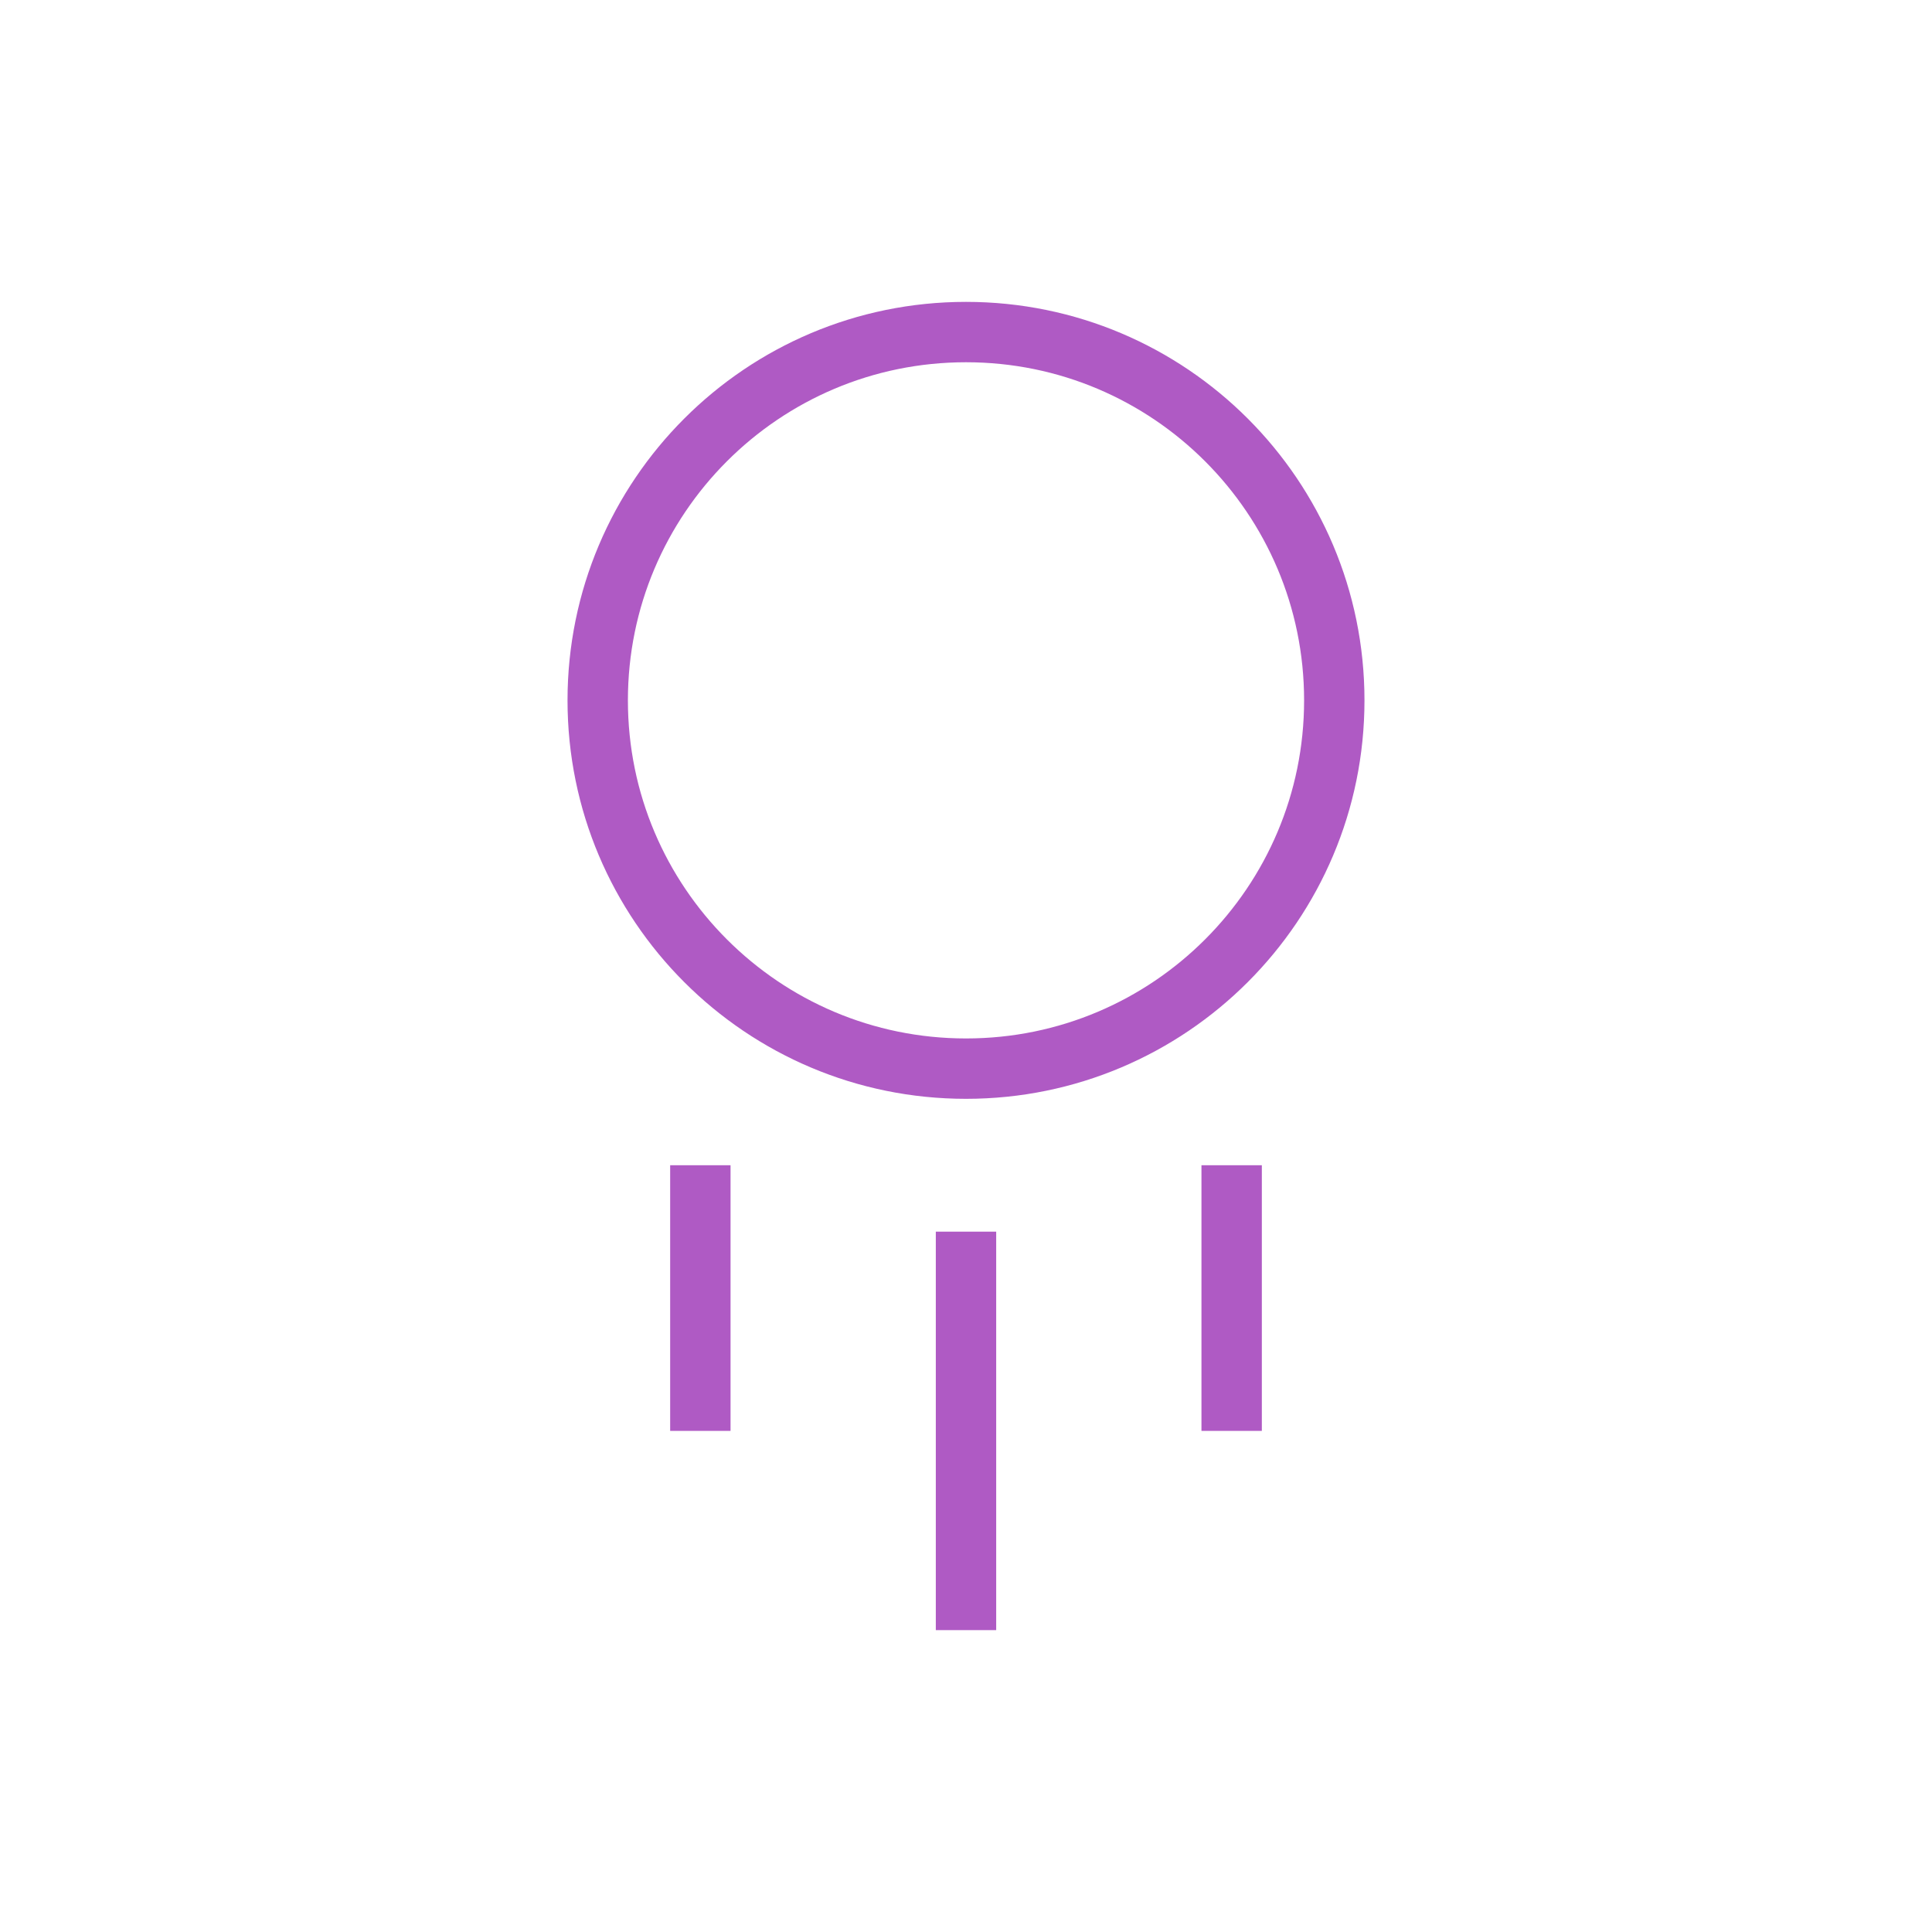
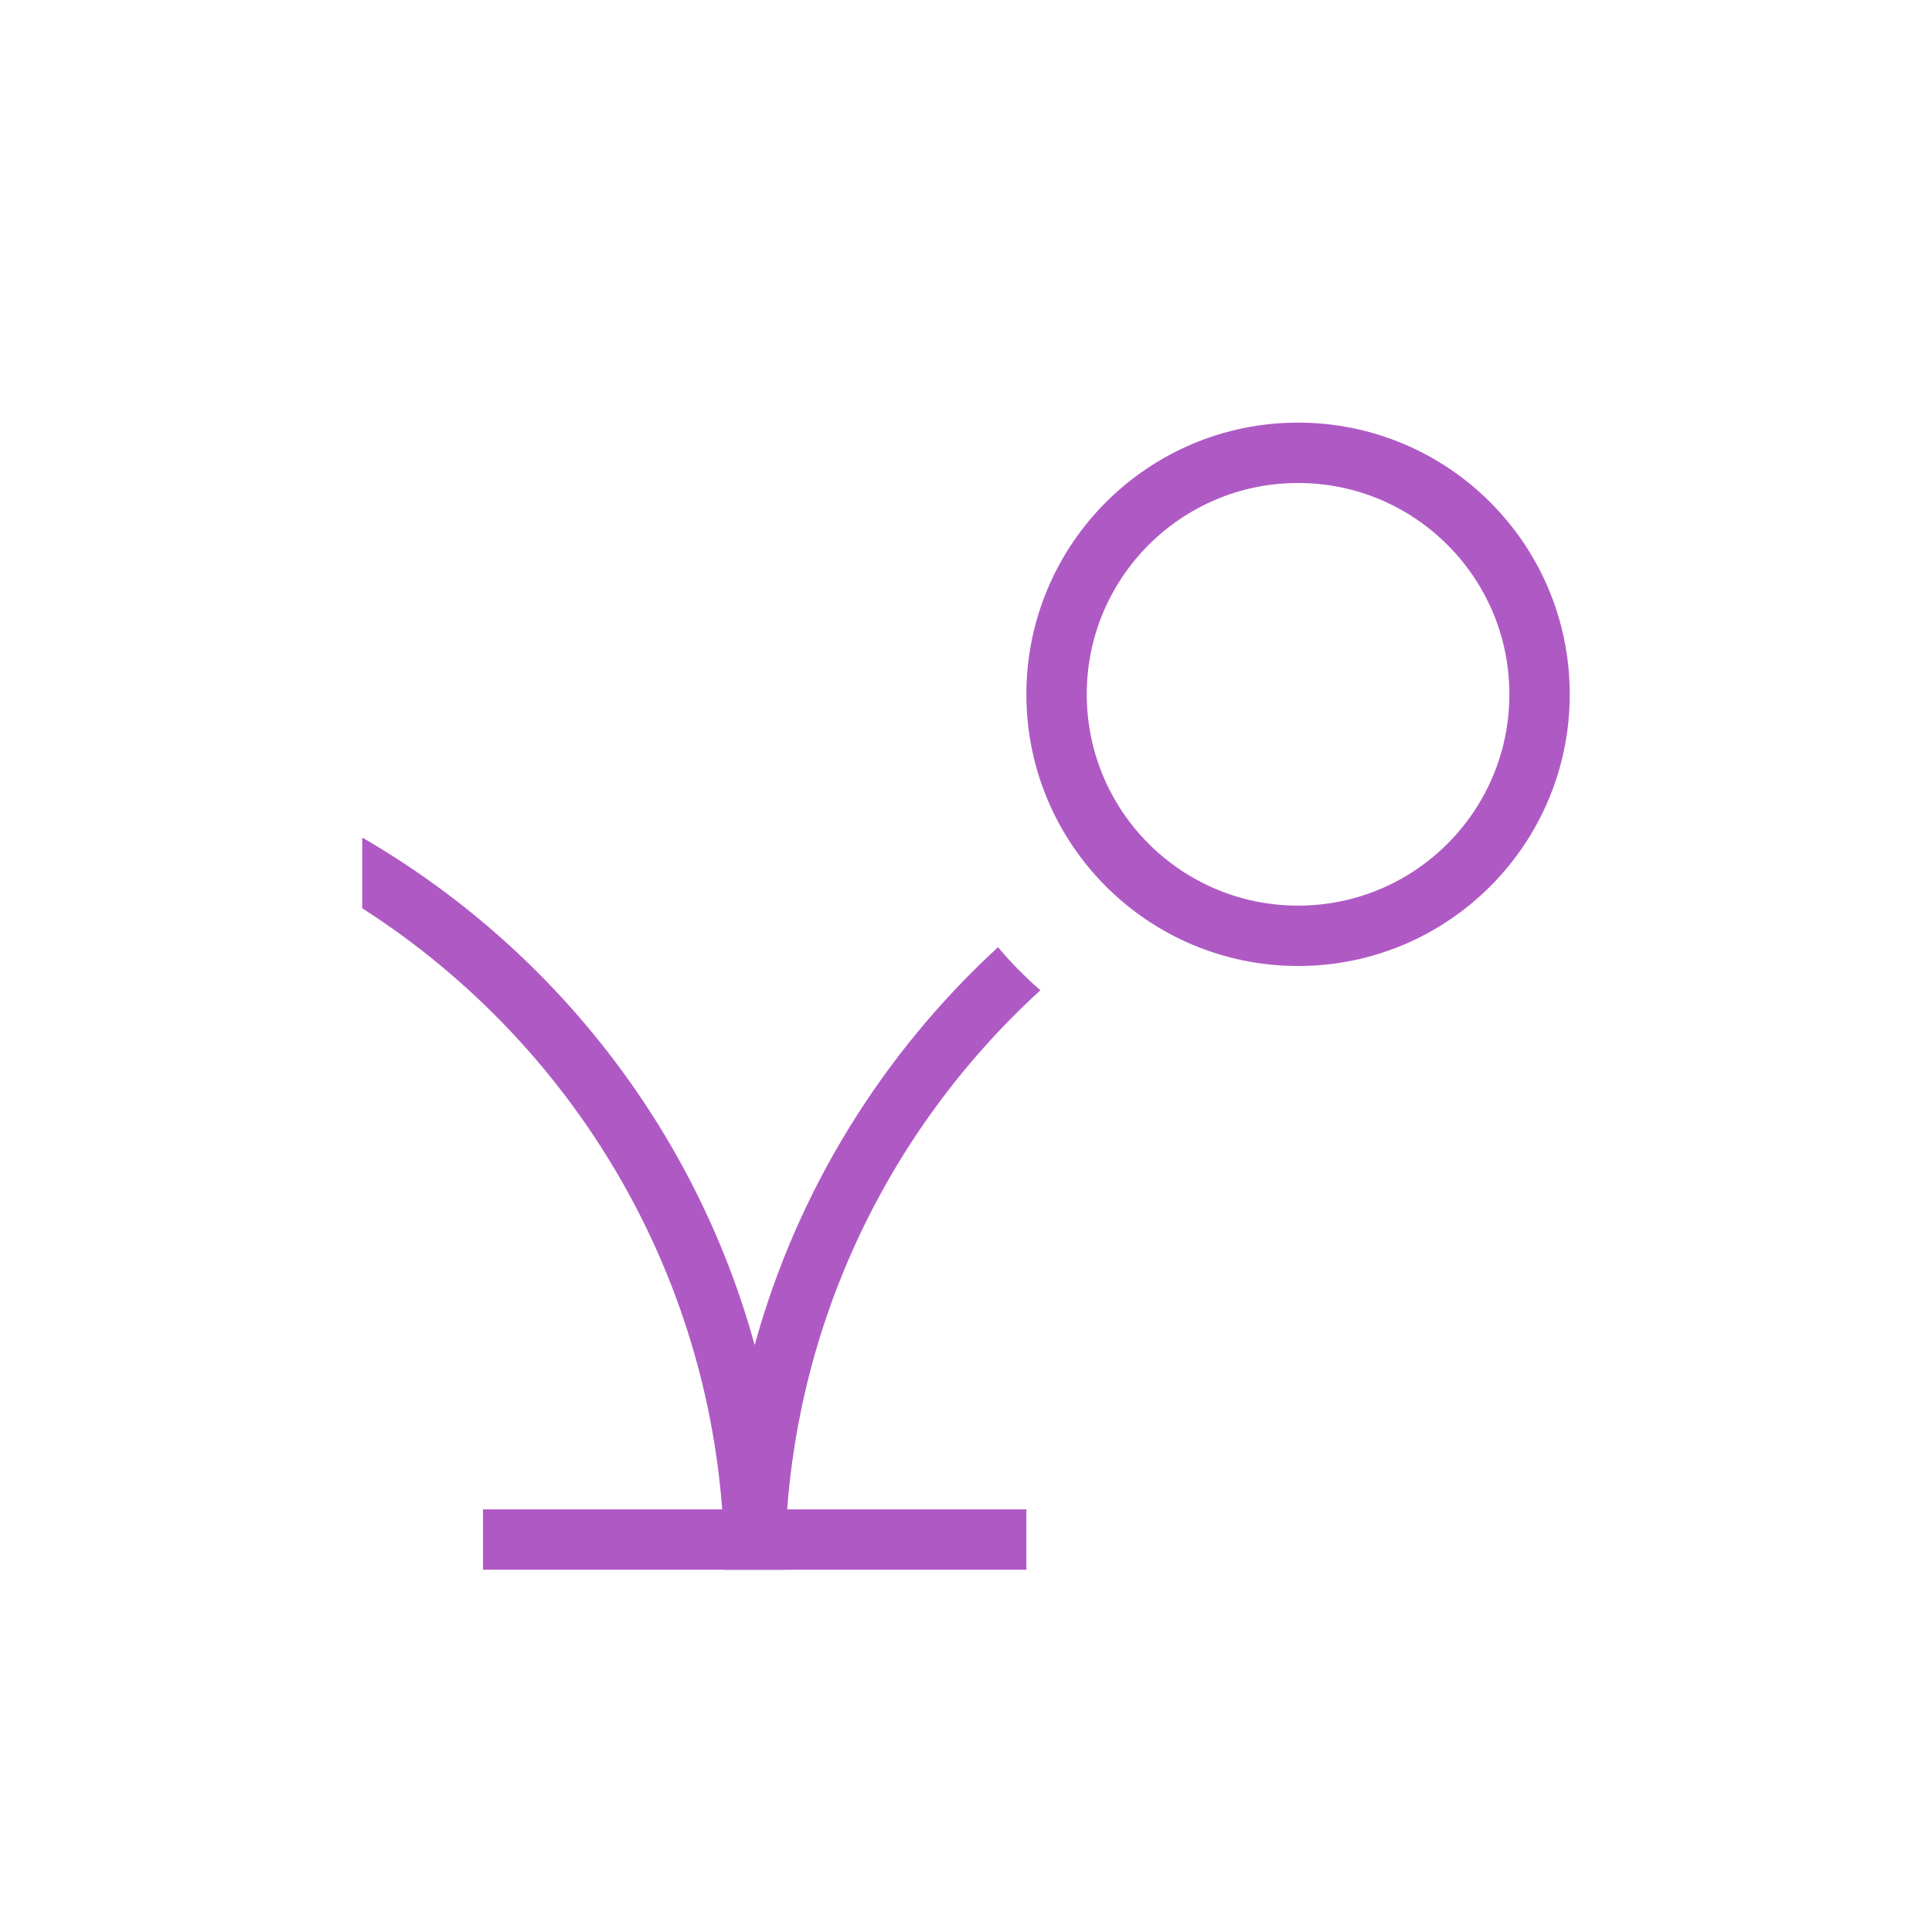
<svg xmlns="http://www.w3.org/2000/svg" width="32" height="32" viewBox="0 0 32 32" fill="none">
-   <circle cx="16" cy="11.6" r="6.1" stroke="#AF5AC4" />
-   <path d="M16 27V20.4" stroke="#AF5AC4" />
-   <path d="M20.4 23.7V19.3" stroke="#AF5AC4" />
-   <path d="M11.6 23.7V19.3" stroke="#AF5AC4" />
+   <circle cx="21.5" cy="11.5" r="4" stroke="#AF5AC4" />
+   <path fill-rule="evenodd" clip-rule="evenodd" d="M16.53 15.689C14.625 17.44 13.206 19.712 12.5 22.279C11.515 18.698 9.144 15.692 6 13.873V15.044C9.608 17.354 12 21.398 12 26H13C13 22.199 14.631 18.779 17.232 16.402C16.98 16.183 16.745 15.944 16.53 15.689Z" fill="#AF5AC4" />
+   <rect x="8" y="25" width="9" height="1" fill="#AF5AC4" />
</svg>
